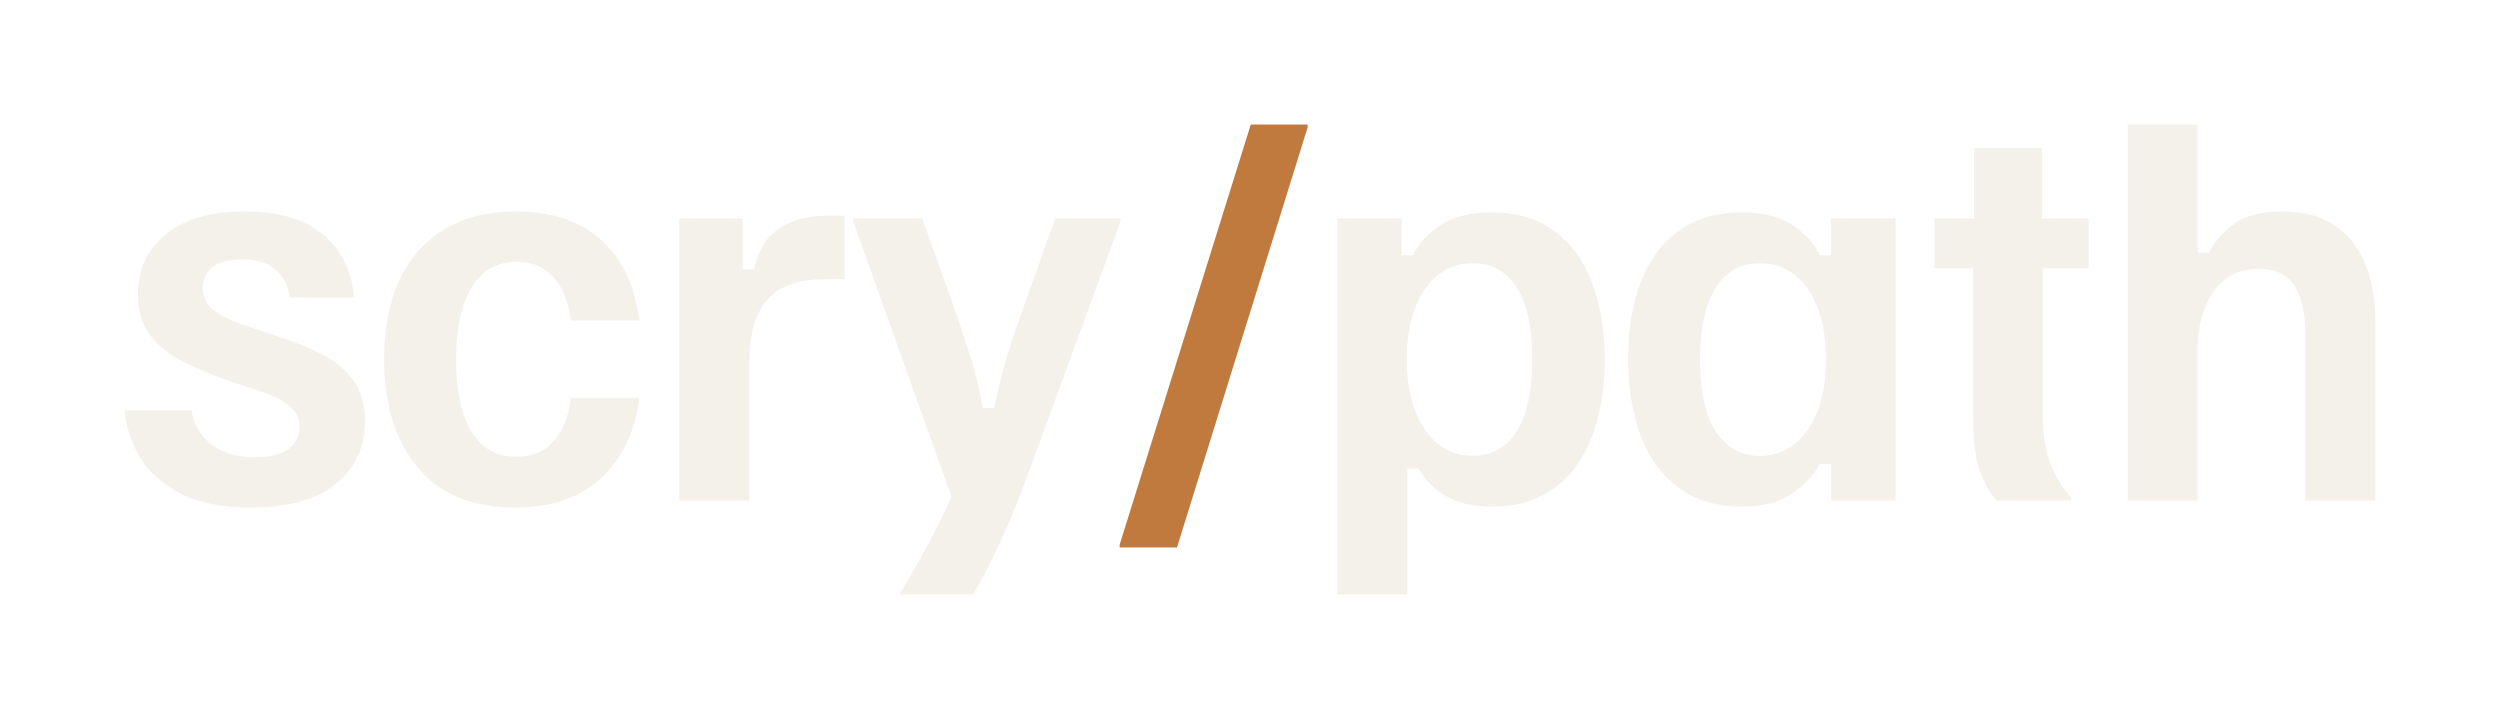
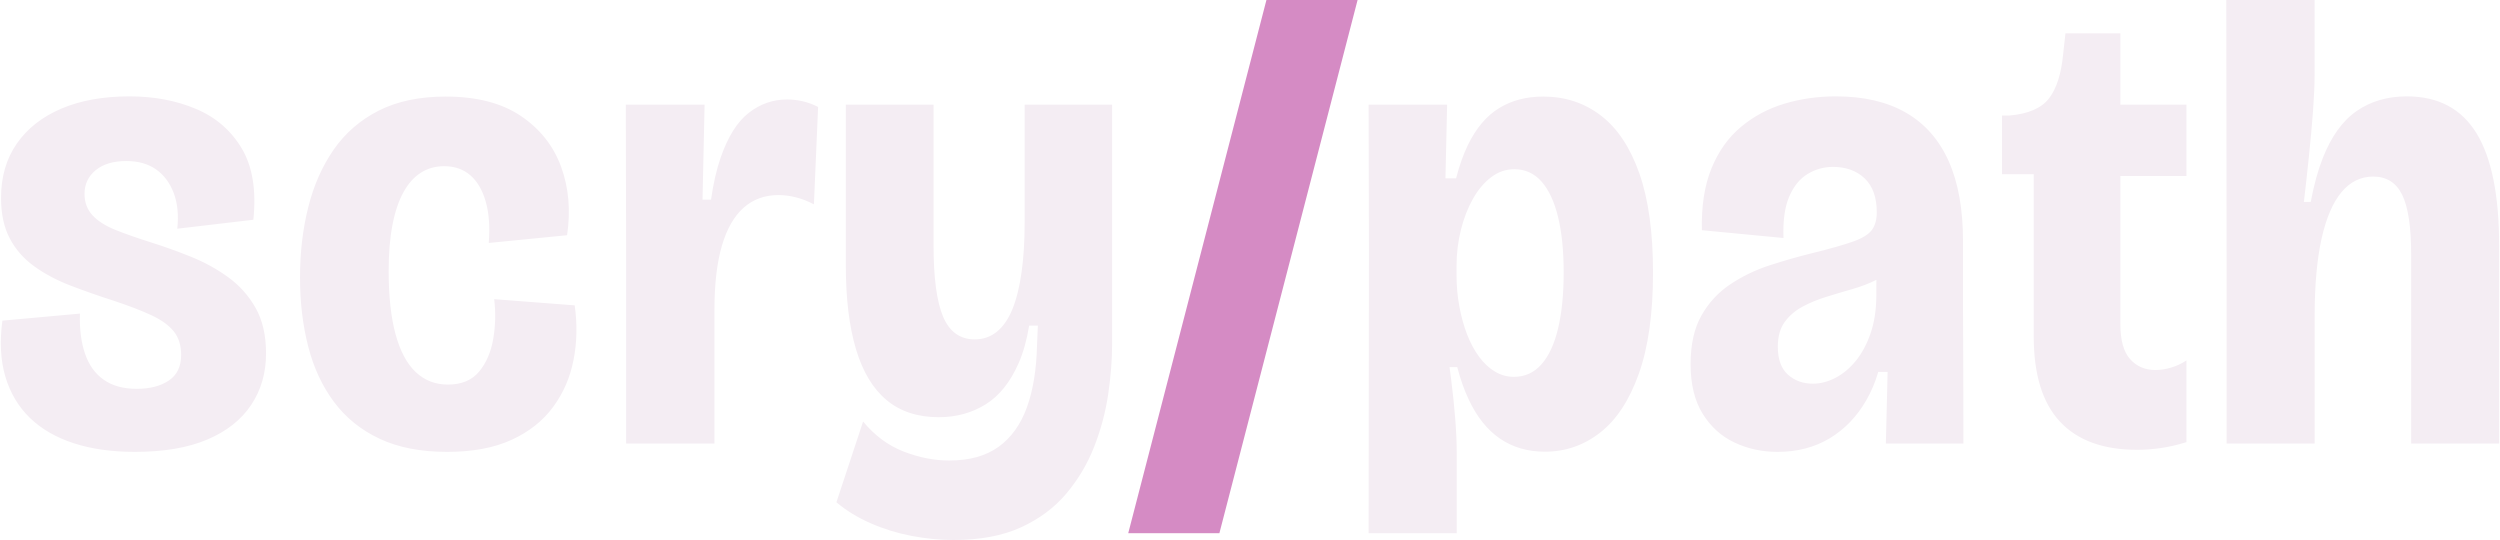
- <svg xmlns="http://www.w3.org/2000/svg" fill="none" viewBox="-32.2 858 709.3 204.1">
-   <path fill="#f4f1ea" d="M39.2 1002q-12.8 0-20.533-4.133-7.734-4.134-11.4-10.534T3.2 974.4h18.933q.534 3.6 2.734 6.667t6 4.866 9.266 1.8q6.534 0 9.6-2.4 3.067-2.4 3.067-6.133 0-3.467-2.667-5.867t-8.666-4.4l-9.6-3.2q-6.8-2.4-12.467-5.266t-9.067-7.4-3.4-11.6q0-10.534 7.934-17Q22.8 918 37.2 918q10.4 0 17.067 3.267t10.066 8.8 3.934 12.333H50q-.667-4.933-4-7.867-3.333-2.933-9.6-2.933-5.467 0-8.267 2.2t-2.8 5.933 2.934 6.134 8.8 4.4l9.6 3.2q6.8 2.133 12.4 5t8.933 7.4 3.333 11.733q0 10.933-8.266 17.667Q54.8 1002 39.2 1002m74.8 0q-18.267 0-27.733-11.4T76.8 960q0-20.133 9.933-31.067Q96.667 918 114.133 918q15.467 0 24.4 8.267 8.934 8.266 10.667 22.666h-19.467q-.933-8-4.933-12.333t-10.4-4.333q-8.4 0-12.8 7.266Q97.2 946.8 97.2 960t4.333 20.4 12.734 7.2q6.533 0 10.533-4.333t4.933-12.334H149.2q-1.867 14.4-10.867 22.734-9 8.333-24.333 8.333m46.533-2v-80h18v14.4h3.2q.8-3.867 2.934-7.333 2.133-3.467 6.666-5.667t12.267-2.2h3.867v18H202q-11.467 0-16.533 5.867-5.067 5.866-5.067 17.733v39.2Zm62.667 26.667v-.4q3.467-5.6 7.467-13t7.066-14.334L209.867 920.8v-.8h19.6l10 28q1.733 5.2 3.6 11t3.6 14.733h3.2q1.866-8.933 3.666-14.733t3.667-11l10-28h18.533v.8L260.4 990q-4.533 12.667-8.933 22.067t-7.6 14.6Z" />
-   <path fill="#c17a3e" d="M285.467 1013.333v-.8l37.2-119.2H338.8v.8l-37.067 119.2Z" />
-   <path fill="#f4f1ea" d="M347.2 1026.667V920h18.267v10.4h3.2q2.533-5.067 7.933-8.6t14.333-3.533q10.8 0 17.934 5.333 7.133 5.333 10.666 14.733t3.534 21.8q0 12.267-3.6 21.734-3.6 9.466-10.734 14.666-7.133 5.2-17.666 5.2-7.867 0-12.934-2.933t-7.866-7.867h-3.2v35.734Zm38.533-39.334q8 0 12.4-6.933t4.4-20.4-4.4-20.4-12.4-6.933q-8.533 0-13.666 7.4T366.933 960q0 12.4 5.134 19.867 5.133 7.466 13.666 7.466m76.4 14.4q-10.933 0-18.133-5.4t-10.733-14.8-3.534-21.666q0-12.534 3.6-21.867t10.8-14.533 18-5.2q8.534 0 13.934 3.4t8.066 8.733h3.2V920H505.6v80h-18.267v-10.4h-3.2q-2.666 4.933-8 8.533t-14 3.6m4.934-14.4q8.533 0 13.666-7.466T485.867 960q0-12.533-5.134-19.933-5.133-7.4-13.666-7.4-8 0-12.467 6.933t-4.467 20.4 4.467 20.4 12.467 6.933m67.2 12.667q-3.067-3.6-4.867-8.667-1.8-5.066-1.8-15.2v-42h-10.933V920h11.2v-20H547.2v20h13.2v14.133h-13.067v39.734q0 10.666 2.4 16.2t5.734 9.133v.8Zm37.2 0V893.333h19.866v36.4h3.2q2.667-5.2 7.467-8.466Q606.8 918 615.067 918q13.466 0 20.066 8.467 6.6 8.466 6.6 22.6V1000h-19.866v-47.467q0-8.8-3.134-13.533t-10.066-4.733q-8.267 0-12.8 6.466t-4.534 16.067v43.2Z" />
+ <svg xmlns="http://www.w3.org/2000/svg" viewBox="23.1 -688.1 3875.6 837.7" width="1000" height="216">
+   <path fill="#F4EDF3" d="M2300.2 -68.3Q2289.7 -90.5 2282.4 -118.6H2270.4Q2271.6 -109.9 2272.7 -101.4Q2276.9 -68.7 2279.2 -39.4Q2281.6 -10.1 2281.6 15.2V139.1H2144.9L2145.4 -300.7L2144.9 -525.7H2266.7L2264.1 -411.5H2280.6Q2288.3 -441.3 2299 -463.3Q2318.2 -502.6 2347.4 -520.4Q2376.6 -538.3 2415.7 -538.3Q2466.9 -538.3 2505.3 -508.8Q2543.7 -479.4 2564.9 -419.1Q2586.1 -358.8 2586.1 -265.2Q2586.1 -170 2564.1 -108.4Q2542.1 -46.7 2504.2 -17.1Q2466.3 12.6 2418.4 12.6Q2378.4 12.6 2348.8 -7.6Q2319.2 -27.8 2300.2 -68.3ZM1630.5 -152.3 1631.8 -183H1618.3Q1612.8 -149.5 1602 -124.8Q1582.6 -80.5 1550.6 -60.7Q1518.6 -40.9 1478.2 -40.9Q1429 -40.9 1397.2 -67.4Q1365.4 -93.9 1349.7 -146.3Q1333.9 -198.8 1333.9 -276.6V-525.7H1470V-307.3Q1470 -231.7 1484.9 -196.6Q1499.9 -161.6 1533.9 -161.6Q1553.5 -161.6 1568.2 -173.5Q1582.9 -185.4 1592.4 -208.6Q1601.8 -231.9 1606.5 -265.6Q1611.3 -299.2 1611.3 -342.4V-525.7H1747V-154.6Q1747 -118 1740.9 -76.4Q1734.7 -34.7 1719.1 5.1Q1703.5 44.9 1675.8 77.8Q1648.1 110.6 1605.3 130.1Q1562.5 149.6 1501.2 149.6Q1469.4 149.6 1436.1 143.3Q1402.7 136.9 1372.6 123.7Q1342.5 110.6 1319.3 91.1L1360.7 -34.2Q1387.6 -1.6 1423.6 12.4Q1459.5 26.3 1494.3 26.3Q1541.3 26.3 1570.8 5.1Q1600.3 -16.2 1614.8 -56.1Q1629.2 -96 1630.5 -152.3ZM3603.5 -444.7Q3599.8 -408.9 3595.8 -374.8H3606.4Q3613.7 -413.8 3624.9 -442.4Q3644.8 -493.2 3677.7 -515.9Q3710.6 -538.6 3755.4 -538.6Q3828.4 -538.6 3863.5 -481.5Q3898.7 -424.3 3898.7 -306.4V0H3762.2V-293.9Q3762.2 -357.3 3748.3 -385.8Q3734.4 -414.2 3703.3 -414.2Q3674.4 -414.2 3654.2 -390.1Q3634 -366 3623.2 -317.8Q3612.5 -269.6 3612.5 -197.9V0H3475.9V-274.6L3475.4 -688.1H3612.4V-570.5Q3612.4 -549.7 3610 -516.3Q3607.5 -482.9 3603.5 -444.7ZM2949.2 -76.3Q2949.6 -93.4 2950 -111.1H2935.5Q2928.6 -87.4 2916.9 -67.1Q2895.1 -29.2 2860.1 -8.1Q2825 12.9 2779.3 12.9Q2743 12.9 2712.3 -1.7Q2681.7 -16.2 2663.1 -46.3Q2644.4 -76.4 2644.4 -123.2Q2644.4 -169 2661.2 -198.6Q2677.9 -228.3 2705.9 -247Q2734 -265.8 2767.3 -276.6Q2800.7 -287.4 2833.1 -295.4Q2875.7 -305.9 2897.1 -313.6Q2918.4 -321.3 2925.8 -331.6Q2933.2 -341.9 2933.2 -358.8Q2933.2 -393.4 2914.5 -411.3Q2895.7 -429.2 2865.1 -429.2Q2844.3 -429.2 2826.1 -418.3Q2807.9 -407.4 2797.4 -383.2Q2787 -359 2788.5 -318.9L2661.9 -331Q2660.6 -387.2 2676.8 -426.9Q2693.1 -466.7 2722.5 -491.2Q2751.9 -515.8 2789.8 -527.2Q2827.7 -538.6 2869.9 -538.6Q2934.6 -538.6 2978.5 -513.3Q3022.4 -488 3044.7 -438.2Q3067 -388.5 3067 -313.9V-206.9Q3067.2 -172.6 3067.3 -137.9L3067.5 -68.8Q3067.6 -34.4 3067.6 0H2947.3Q2948.4 -38.2 2949.2 -76.3ZM230.9 12.9Q177.4 12.9 136.2 -0.5Q95 -13.9 68.2 -39.8Q41.4 -65.8 30.1 -103.8Q18.9 -141.8 25.5 -190.7L145.8 -201.6Q144.6 -165.8 153.7 -139.4Q162.7 -113 182.7 -99Q202.7 -84.9 233.8 -84.9Q264.6 -84.9 283.7 -97.8Q302.8 -110.6 302.8 -137.5Q302.8 -159.8 291.3 -174.1Q279.7 -188.4 256.4 -199.2Q233.2 -210 198.1 -221.6Q162 -233.2 130.1 -245.5Q98.3 -257.9 74.3 -275.4Q50.2 -292.9 36.8 -318.5Q23.4 -344.1 23.4 -381.1Q23.4 -430.2 47.9 -465.4Q72.4 -500.6 117 -519.6Q161.6 -538.6 222.5 -538.6Q279.7 -538.6 325.7 -519.2Q371.8 -499.8 396.9 -457.7Q421.9 -415.5 414.8 -347.2L296.8 -333.3Q300.2 -365 291.3 -388.6Q282.3 -412.3 263.9 -425.3Q245.4 -438.3 217.8 -438.3Q187.4 -438.3 170.1 -424Q152.9 -409.8 152.9 -387.3Q152.9 -367.5 165.3 -354.1Q177.6 -340.8 200.7 -331.5Q223.9 -322.2 255.9 -312.1Q285.9 -302.7 317.3 -290.1Q348.8 -277.5 375.3 -258.4Q401.9 -239.3 418.2 -210.6Q434.5 -181.9 434.5 -139.8Q434.5 -94.5 411.4 -59.9Q388.3 -25.3 343.3 -6.2Q298.2 12.9 230.9 12.9ZM715.3 12.9Q654.2 12.9 610.8 -7.4Q567.3 -27.8 539.9 -64.6Q512.5 -101.3 499.9 -150.6Q487.2 -199.8 487.2 -257.6Q487.2 -315.9 499.9 -366.4Q512.5 -417 539.3 -455.8Q566.2 -494.6 609.3 -516.5Q652.5 -538.3 713.1 -538.3Q785.2 -538.3 829.8 -508.2Q874.4 -478.1 892.2 -429.4Q910 -380.8 901.5 -323.2L780 -311.2Q782.9 -348.8 775.3 -375.3Q767.8 -401.9 751.5 -416.1Q735.2 -430.3 710.7 -430.3Q690.6 -430.3 674.7 -420.2Q658.8 -410.2 647.6 -389.8Q636.4 -369.5 630.6 -339.2Q624.7 -308.9 624.7 -267.9Q624.7 -208.8 635.4 -169.6Q646.1 -130.3 666.7 -110.9Q687.3 -91.5 716.6 -91.5Q748.2 -91.5 764.9 -111.5Q781.6 -131.5 786.9 -162.2Q792.2 -193 788.4 -224L913.3 -214.4Q919.5 -170.5 911.5 -129.7Q903.6 -88.9 879.7 -56.6Q855.9 -24.3 815.2 -5.7Q774.6 12.9 715.3 12.9ZM3337.2 9.7Q3258.3 9.7 3217.5 -33.9Q3176.7 -77.5 3176.7 -166.1V-417.9H3127.5V-508.9H3139.2Q3182.9 -512.7 3200.5 -535.6Q3218.1 -558.5 3222.4 -604.8L3225.9 -636.4H3311.1V-525.7H3413.6V-415.1H3311.1V-185.2Q3311.1 -148 3326.1 -131.1Q3341.2 -114.1 3365.4 -114.1Q3377.4 -114.1 3390 -117.9Q3402.7 -121.7 3413.6 -129V-2.2Q3391.8 4.5 3373 7.1Q3354.1 9.7 3337.2 9.7ZM1114.8 -525.7 1111.6 -378.4H1124.8Q1130.3 -416.8 1139.9 -444.1Q1156.8 -492.5 1183.4 -513.1Q1210 -533.8 1242.9 -533.8Q1254.5 -533.8 1266.6 -531.1Q1278.7 -528.4 1290.9 -522.2L1284.4 -371.1Q1270.4 -378.5 1256.4 -382Q1242.5 -385.5 1229.5 -385.5Q1197.5 -385.5 1175.3 -365.8Q1153.1 -346.1 1141.6 -306.7Q1130.1 -267.2 1130.1 -207.7V0H993.1V-277.9L992.6 -525.7ZM2370.2 -103.5Q2396 -103.5 2413.1 -123Q2430.3 -142.4 2438.9 -178.9Q2447.5 -215.3 2447.5 -265.3Q2447.5 -315.8 2438.8 -351.5Q2430.1 -387.2 2413.2 -406.4Q2396.3 -425.6 2370.9 -425.6Q2351.3 -425.6 2335 -413.2Q2318.6 -400.7 2306.7 -379.6Q2294.8 -358.5 2288.1 -331.6Q2281.3 -304.6 2281.3 -274.9V-261.6Q2281.3 -235.9 2285.7 -212.6Q2290 -189.2 2297.7 -169.2Q2305.5 -149.2 2316.4 -134.5Q2327.4 -119.7 2341 -111.6Q2354.7 -103.5 2370.2 -103.5ZM2834 -92.9Q2851.7 -92.9 2869 -101.9Q2886.4 -110.9 2900.7 -128.3Q2914.9 -145.8 2923.6 -171Q2932.2 -196.1 2932.5 -227.7L2932.6 -254Q2916 -245.6 2895.8 -239.8Q2875.5 -234 2855.2 -227.7Q2834.9 -221.5 2817.9 -212.3Q2800.9 -203.1 2790.3 -188.5Q2779.7 -173.8 2779.7 -150.2Q2779.7 -121 2795.4 -106.9Q2811.1 -92.9 2834 -92.9Z" />
+   <path fill="#D58BC4" d="M1986.4 -688.1H2127.8L1913.4 139.1H1772Z" />
</svg>
